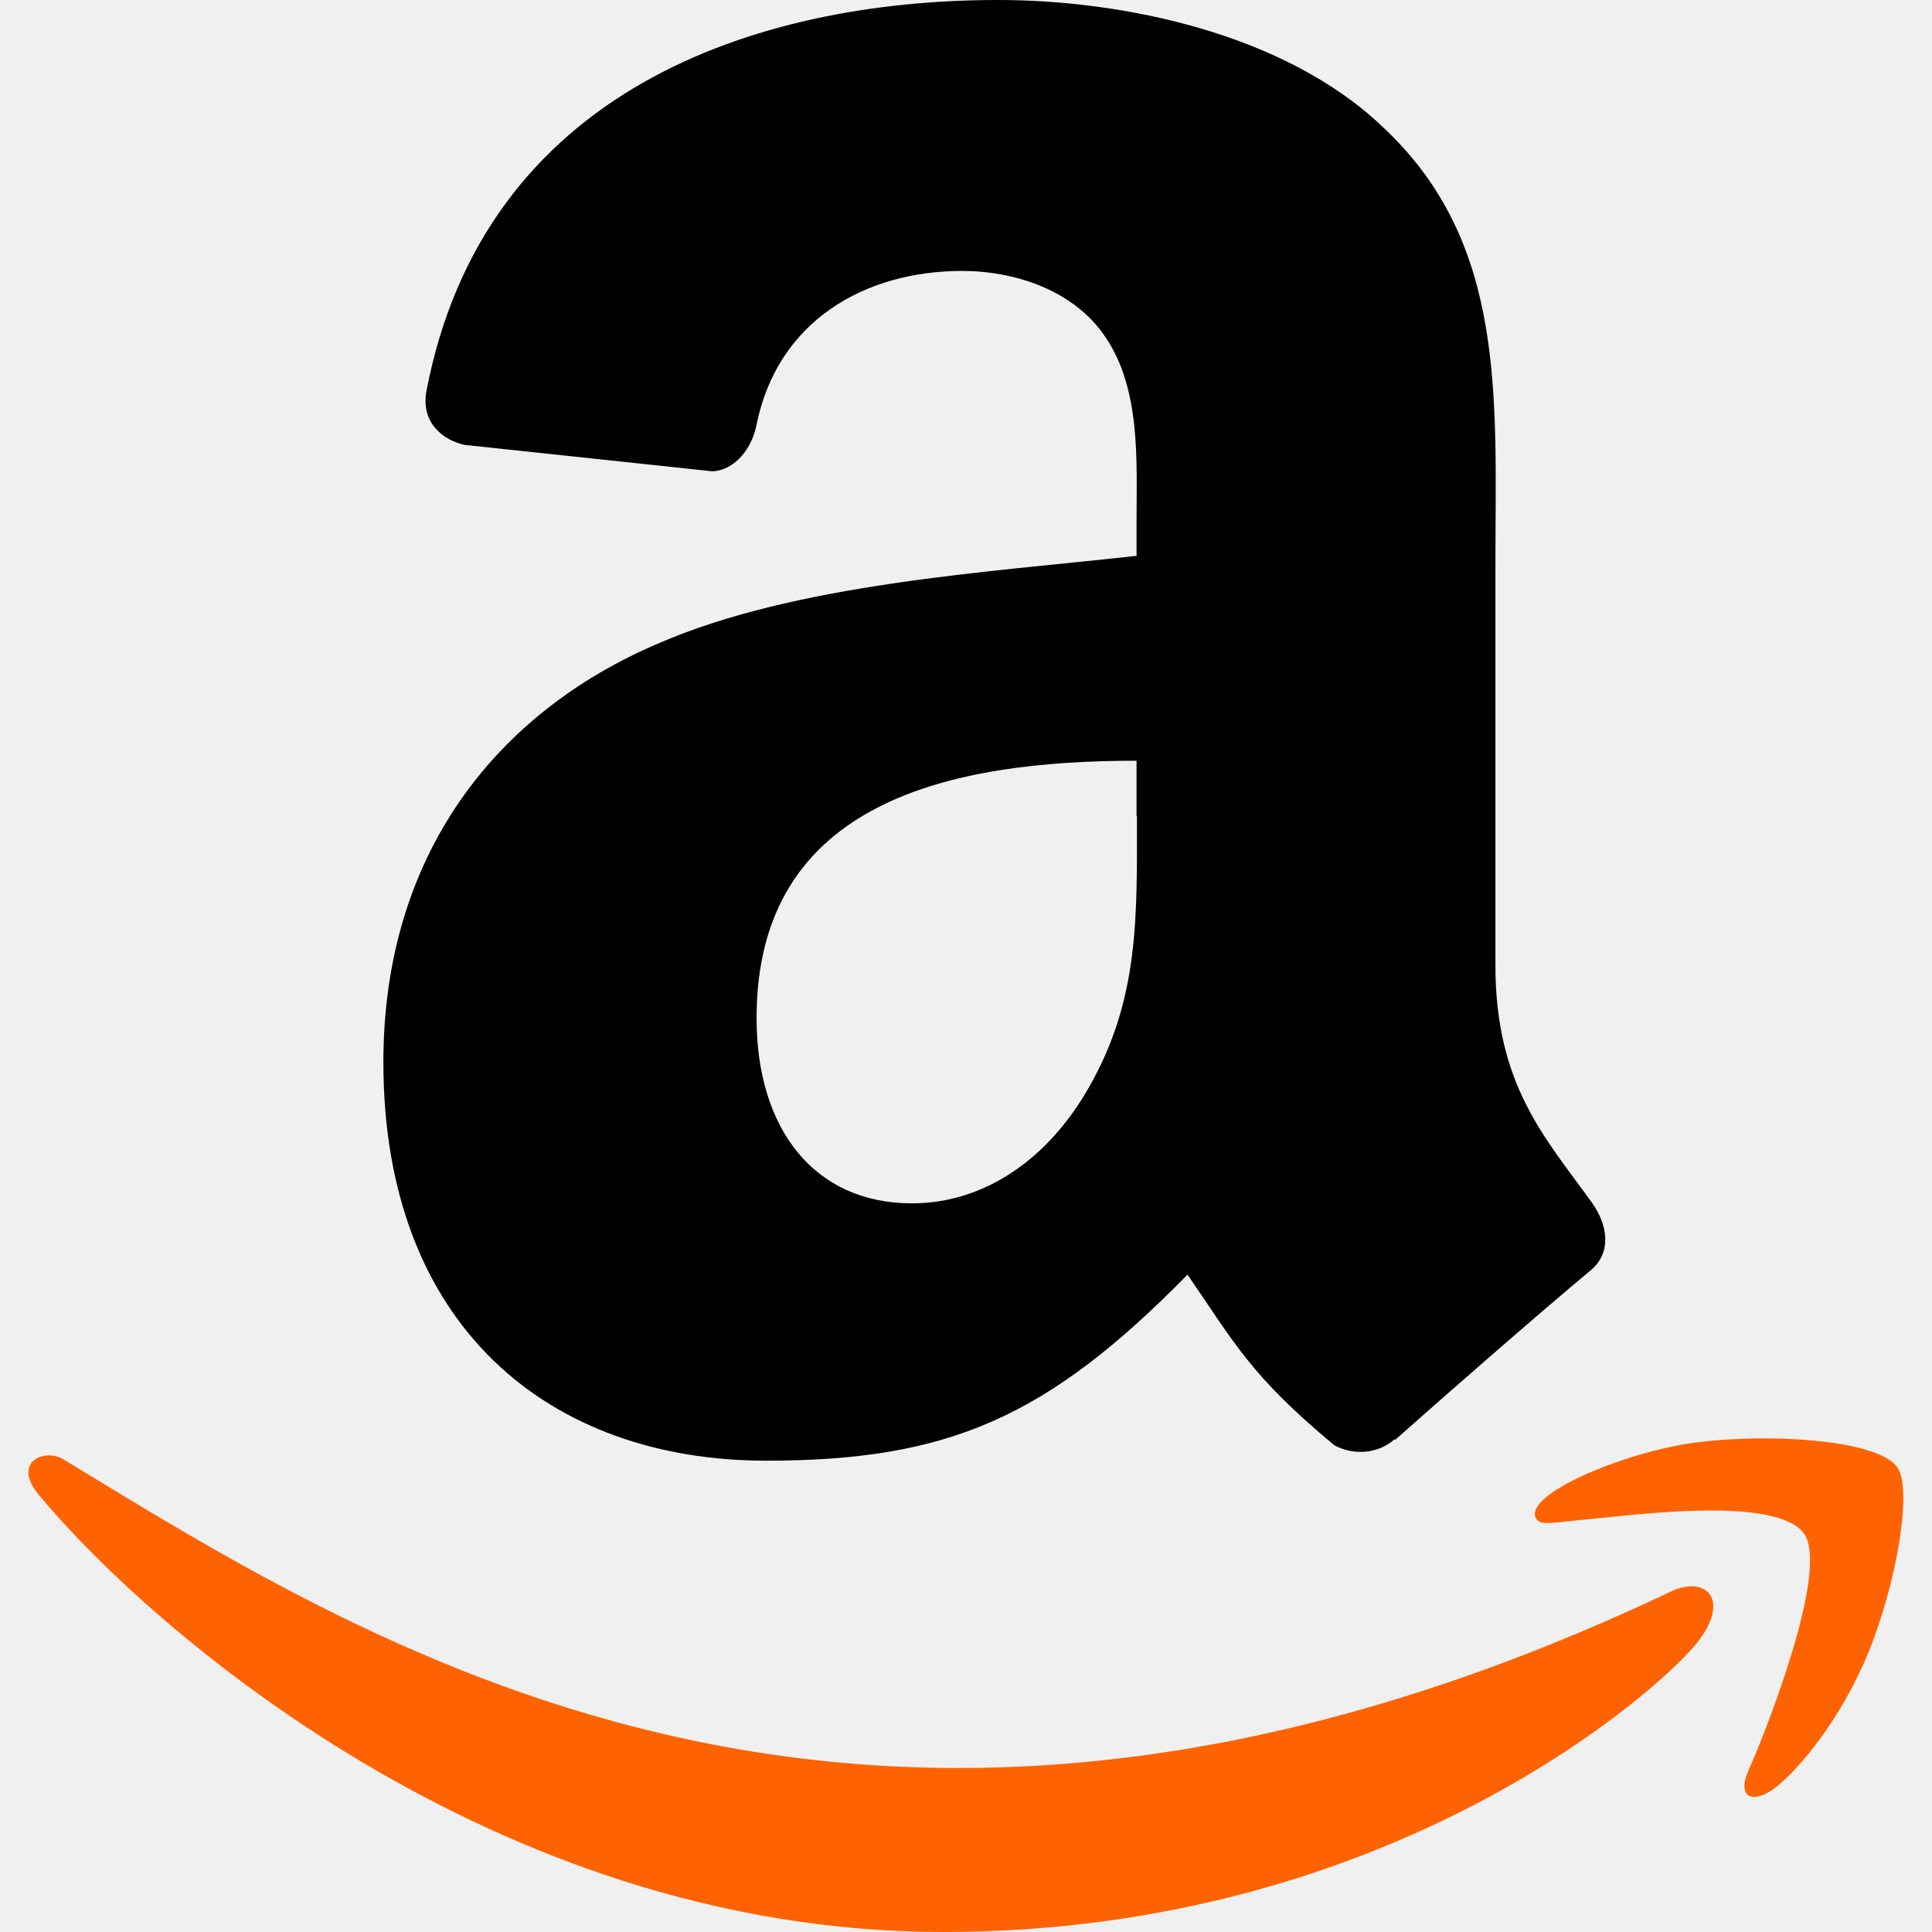
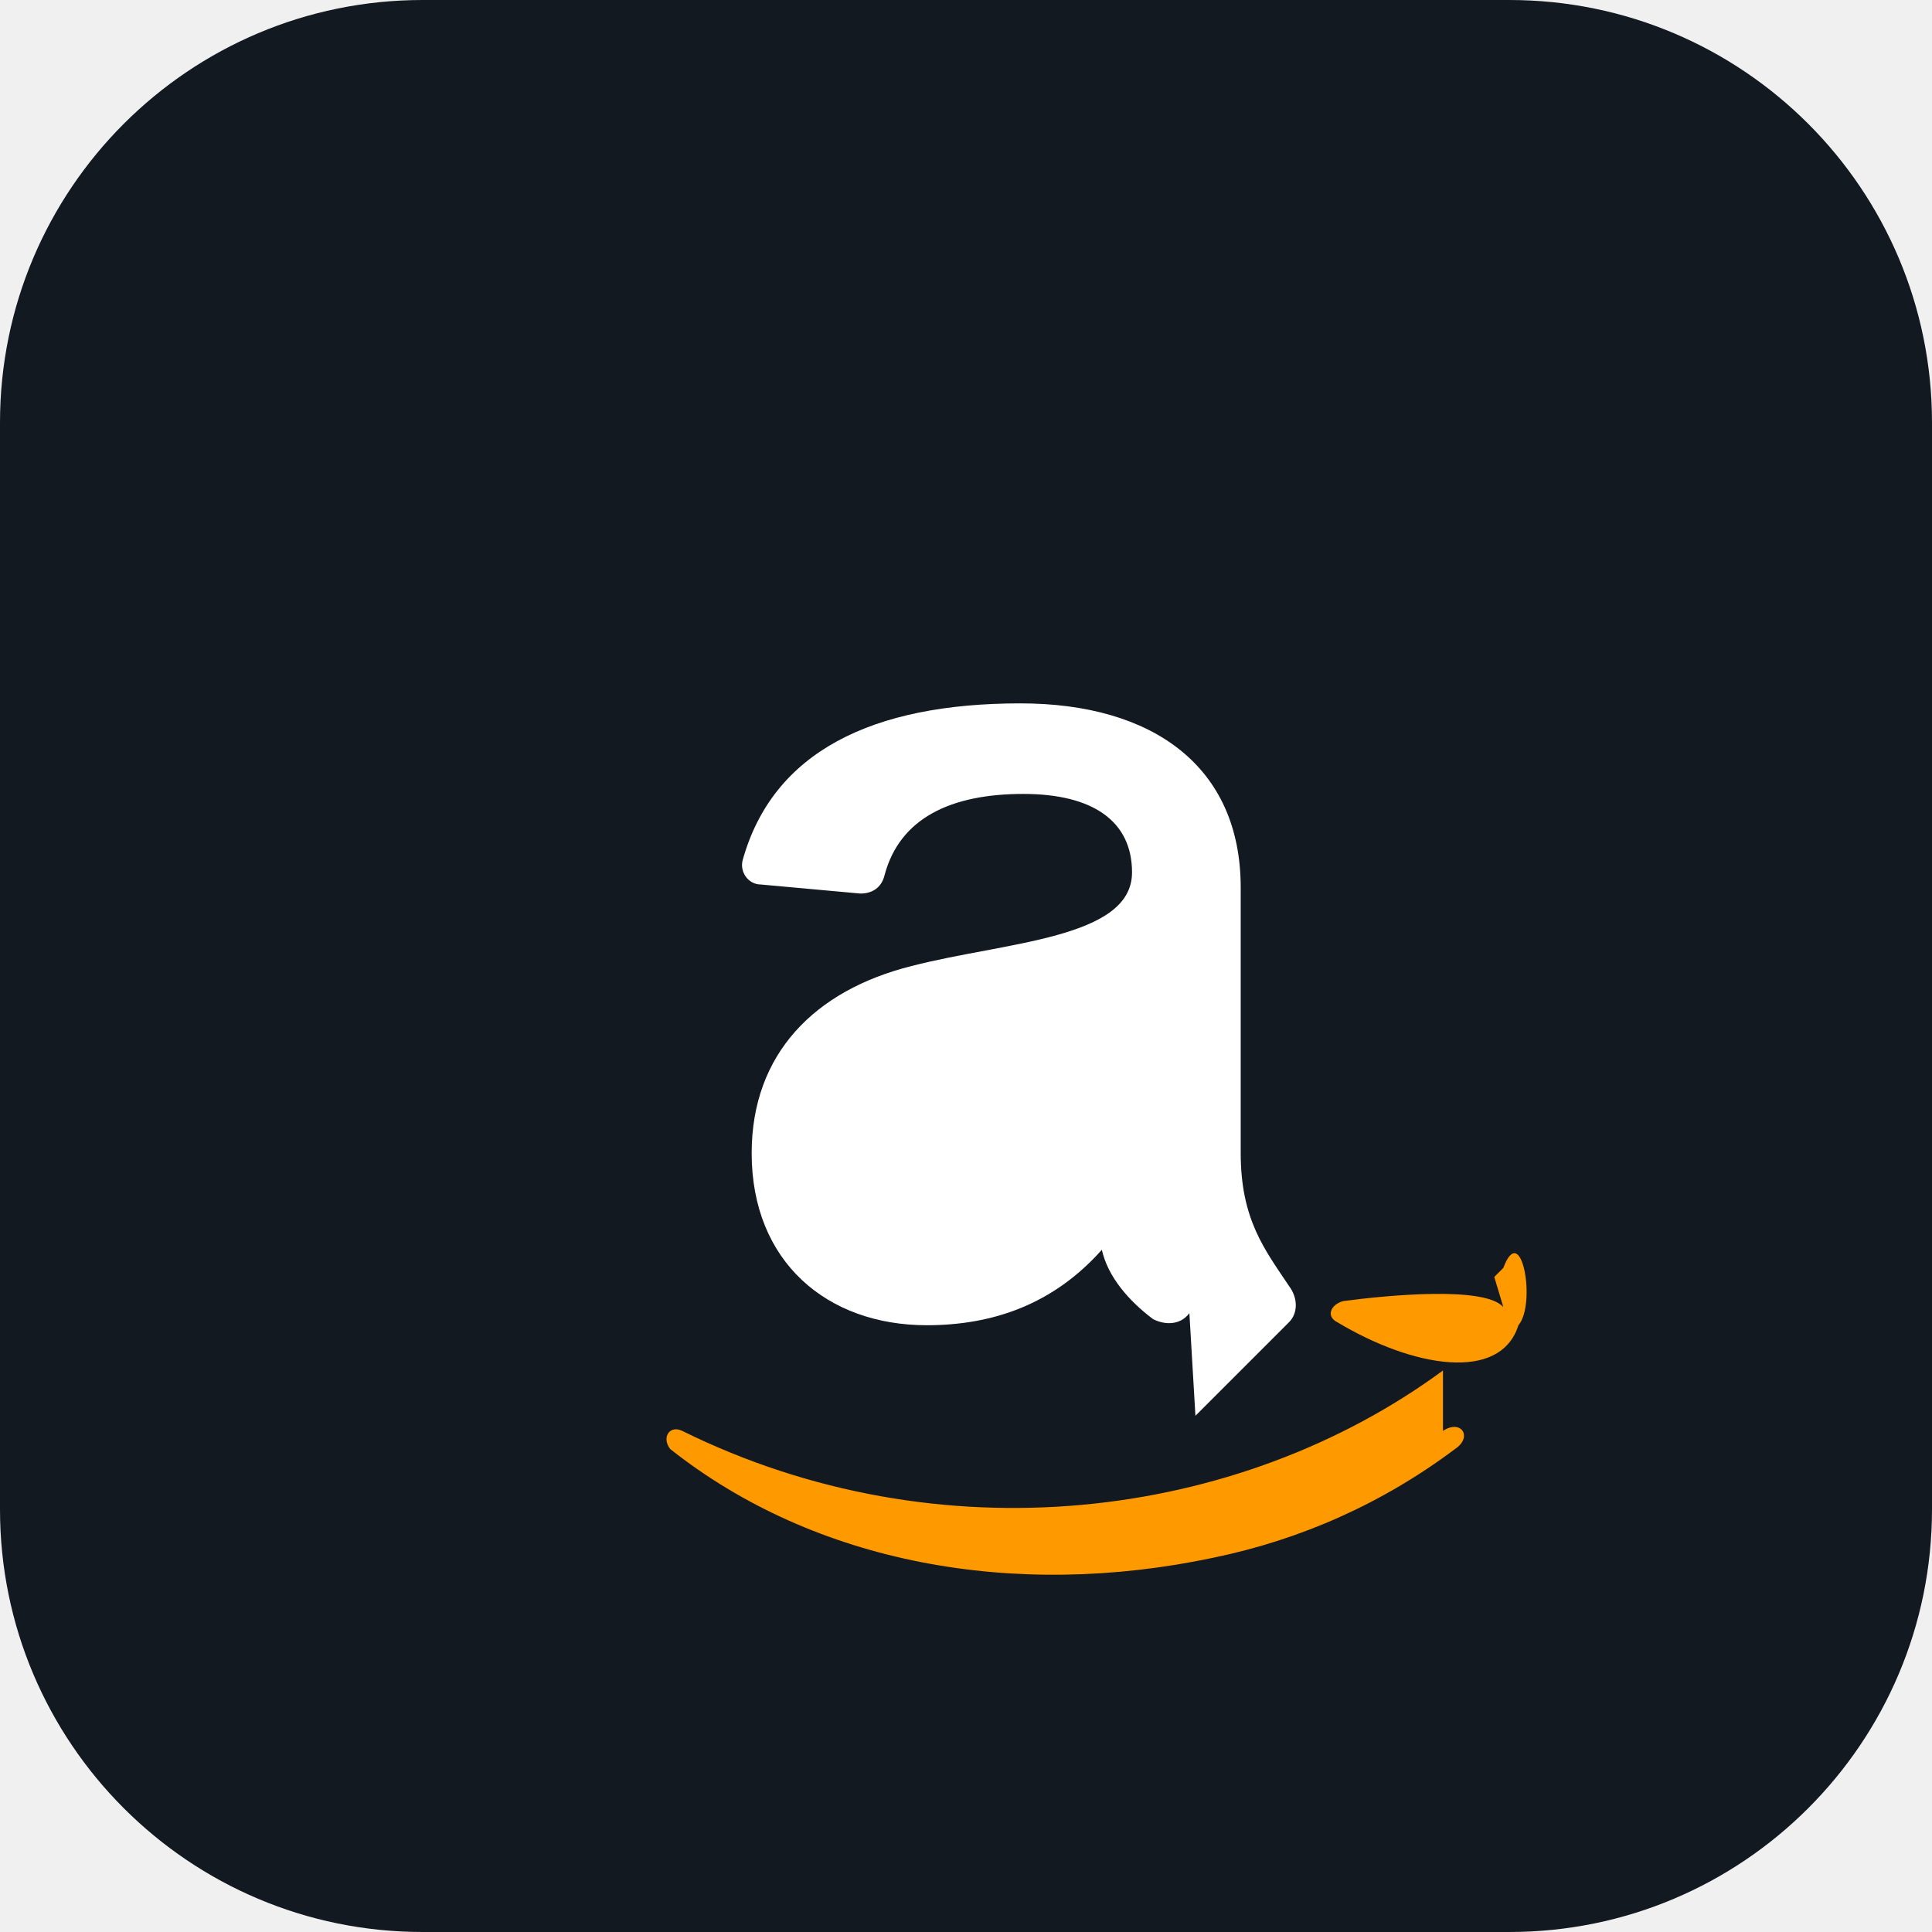
- <svg xmlns="http://www.w3.org/2000/svg" width="80" height="80" viewBox="0 0 80 80" fill="none">
-   <path d="M69.281 65.859C36.266 81.562 15.766 68.422 2.641 60.437C1.828 59.937 0.453 60.562 1.641 61.937C6.031 67.234 20.344 80 39.047 80C57.75 80 68.891 69.797 70.281 68.016C71.656 66.25 70.672 65.266 69.281 65.859ZM78.547 60.734C77.656 59.578 73.156 59.359 70.312 59.719C67.469 60.062 63.203 61.797 63.578 62.828C63.766 63.219 64.156 63.047 66.109 62.875C68.062 62.687 73.547 61.984 74.687 63.484C75.828 64.984 72.937 72.141 72.406 73.297C71.891 74.453 72.594 74.75 73.562 73.984C74.516 73.219 76.219 71.219 77.375 68.406C78.531 65.562 79.219 61.609 78.547 60.734Z" fill="#FF6200" />
-   <path fill-rule="evenodd" clip-rule="evenodd" d="M65.906 49.781C63.969 47.094 61.922 44.922 61.922 39.969V23.469C61.922 16.484 62.422 10.078 57.266 5.266C53.203 1.375 46.484 0 41.328 0C31.266 0 20.031 3.75 17.656 16.203C17.422 17.531 18.375 18.234 19.234 18.422L29.5 19.516C30.453 19.469 31.156 18.531 31.328 17.578C32.203 13.281 35.812 11.219 39.844 11.219C42.016 11.219 44.484 12.016 45.781 13.969C47.25 16.141 47.062 19.125 47.062 21.641V23.016C40.922 23.703 32.906 24.156 27.156 26.688C20.531 29.547 15.875 35.391 15.875 43.984C15.875 54.984 22.812 60.484 31.719 60.484C39.266 60.484 43.359 58.703 49.172 52.781C51.109 55.578 51.734 56.922 55.25 59.844C56.031 60.266 57.047 60.219 57.75 59.594L57.766 59.625C59.875 57.75 63.719 54.391 65.875 52.594C66.734 51.875 66.594 50.734 65.906 49.781ZM45.094 45.016C43.406 48 40.75 49.828 37.766 49.828C33.703 49.828 31.328 46.734 31.328 42.156C31.328 33.141 39.406 31.5 47.062 31.5V33.797H47.078C47.078 37.922 47.188 41.359 45.094 45.016Z" fill="black" />
+ <svg xmlns="http://www.w3.org/2000/svg" viewBox="0 0 64 64" width="64" height="64">
+   <rect width="64" height="64" rx="14" fill="#131921" />
+   <path d="M35.6 37.8c-.8.7-1.7 1.1-2.8 1.1-1.6 0-2.6-.9-2.6-2.5 0-2.3 2-3.6 5.4-3.6v5zm3.8 5.7c-.3.4-.8.4-1.2.2-.8-.6-1.5-1.4-1.7-2.3-1.6 1.8-3.6 2.5-5.8 2.5-3.3 0-5.8-2.1-5.8-5.7 0-3.3 2.1-5.4 5.3-6.2 3.1-.8 7.3-.9 7.3-3.1 0-1.7-1.3-2.6-3.6-2.6-2.4 0-4.1.8-4.6 2.7-.1.4-.4.6-.8.6l-3.3-.3c-.4 0-.7-.4-.6-.8 1-3.6 4.3-5.2 9.2-5.2 4.4 0 7.3 2.1 7.3 6.1v8.8c0 2.2.8 3.2 1.6 4.4.3.4.3.9 0 1.2-.8.8-2.2 2.2-3.1 3.1z" fill="#FFFFFF" />
+   <path d="M47.8 45.4c-6.8 5-16.7 6.2-25.2 2-.4-.2-.7.2-.4.6 4.8 3.8 11.4 5 18 3.6 2.9-.6 5.6-1.8 8-3.6.6-.4.2-1-.4-.6z" fill="#FF9900" />
+   <path d="M49.8 43.3c-.6-.7-3.8-.4-5.3-.2-.4.1-.6.5-.2.7 2.5 1.5 5.4 2 6 .1.6-.7.1-3.5-.5-1.9l-.3.3z" fill="#FF9900" />
</svg>
